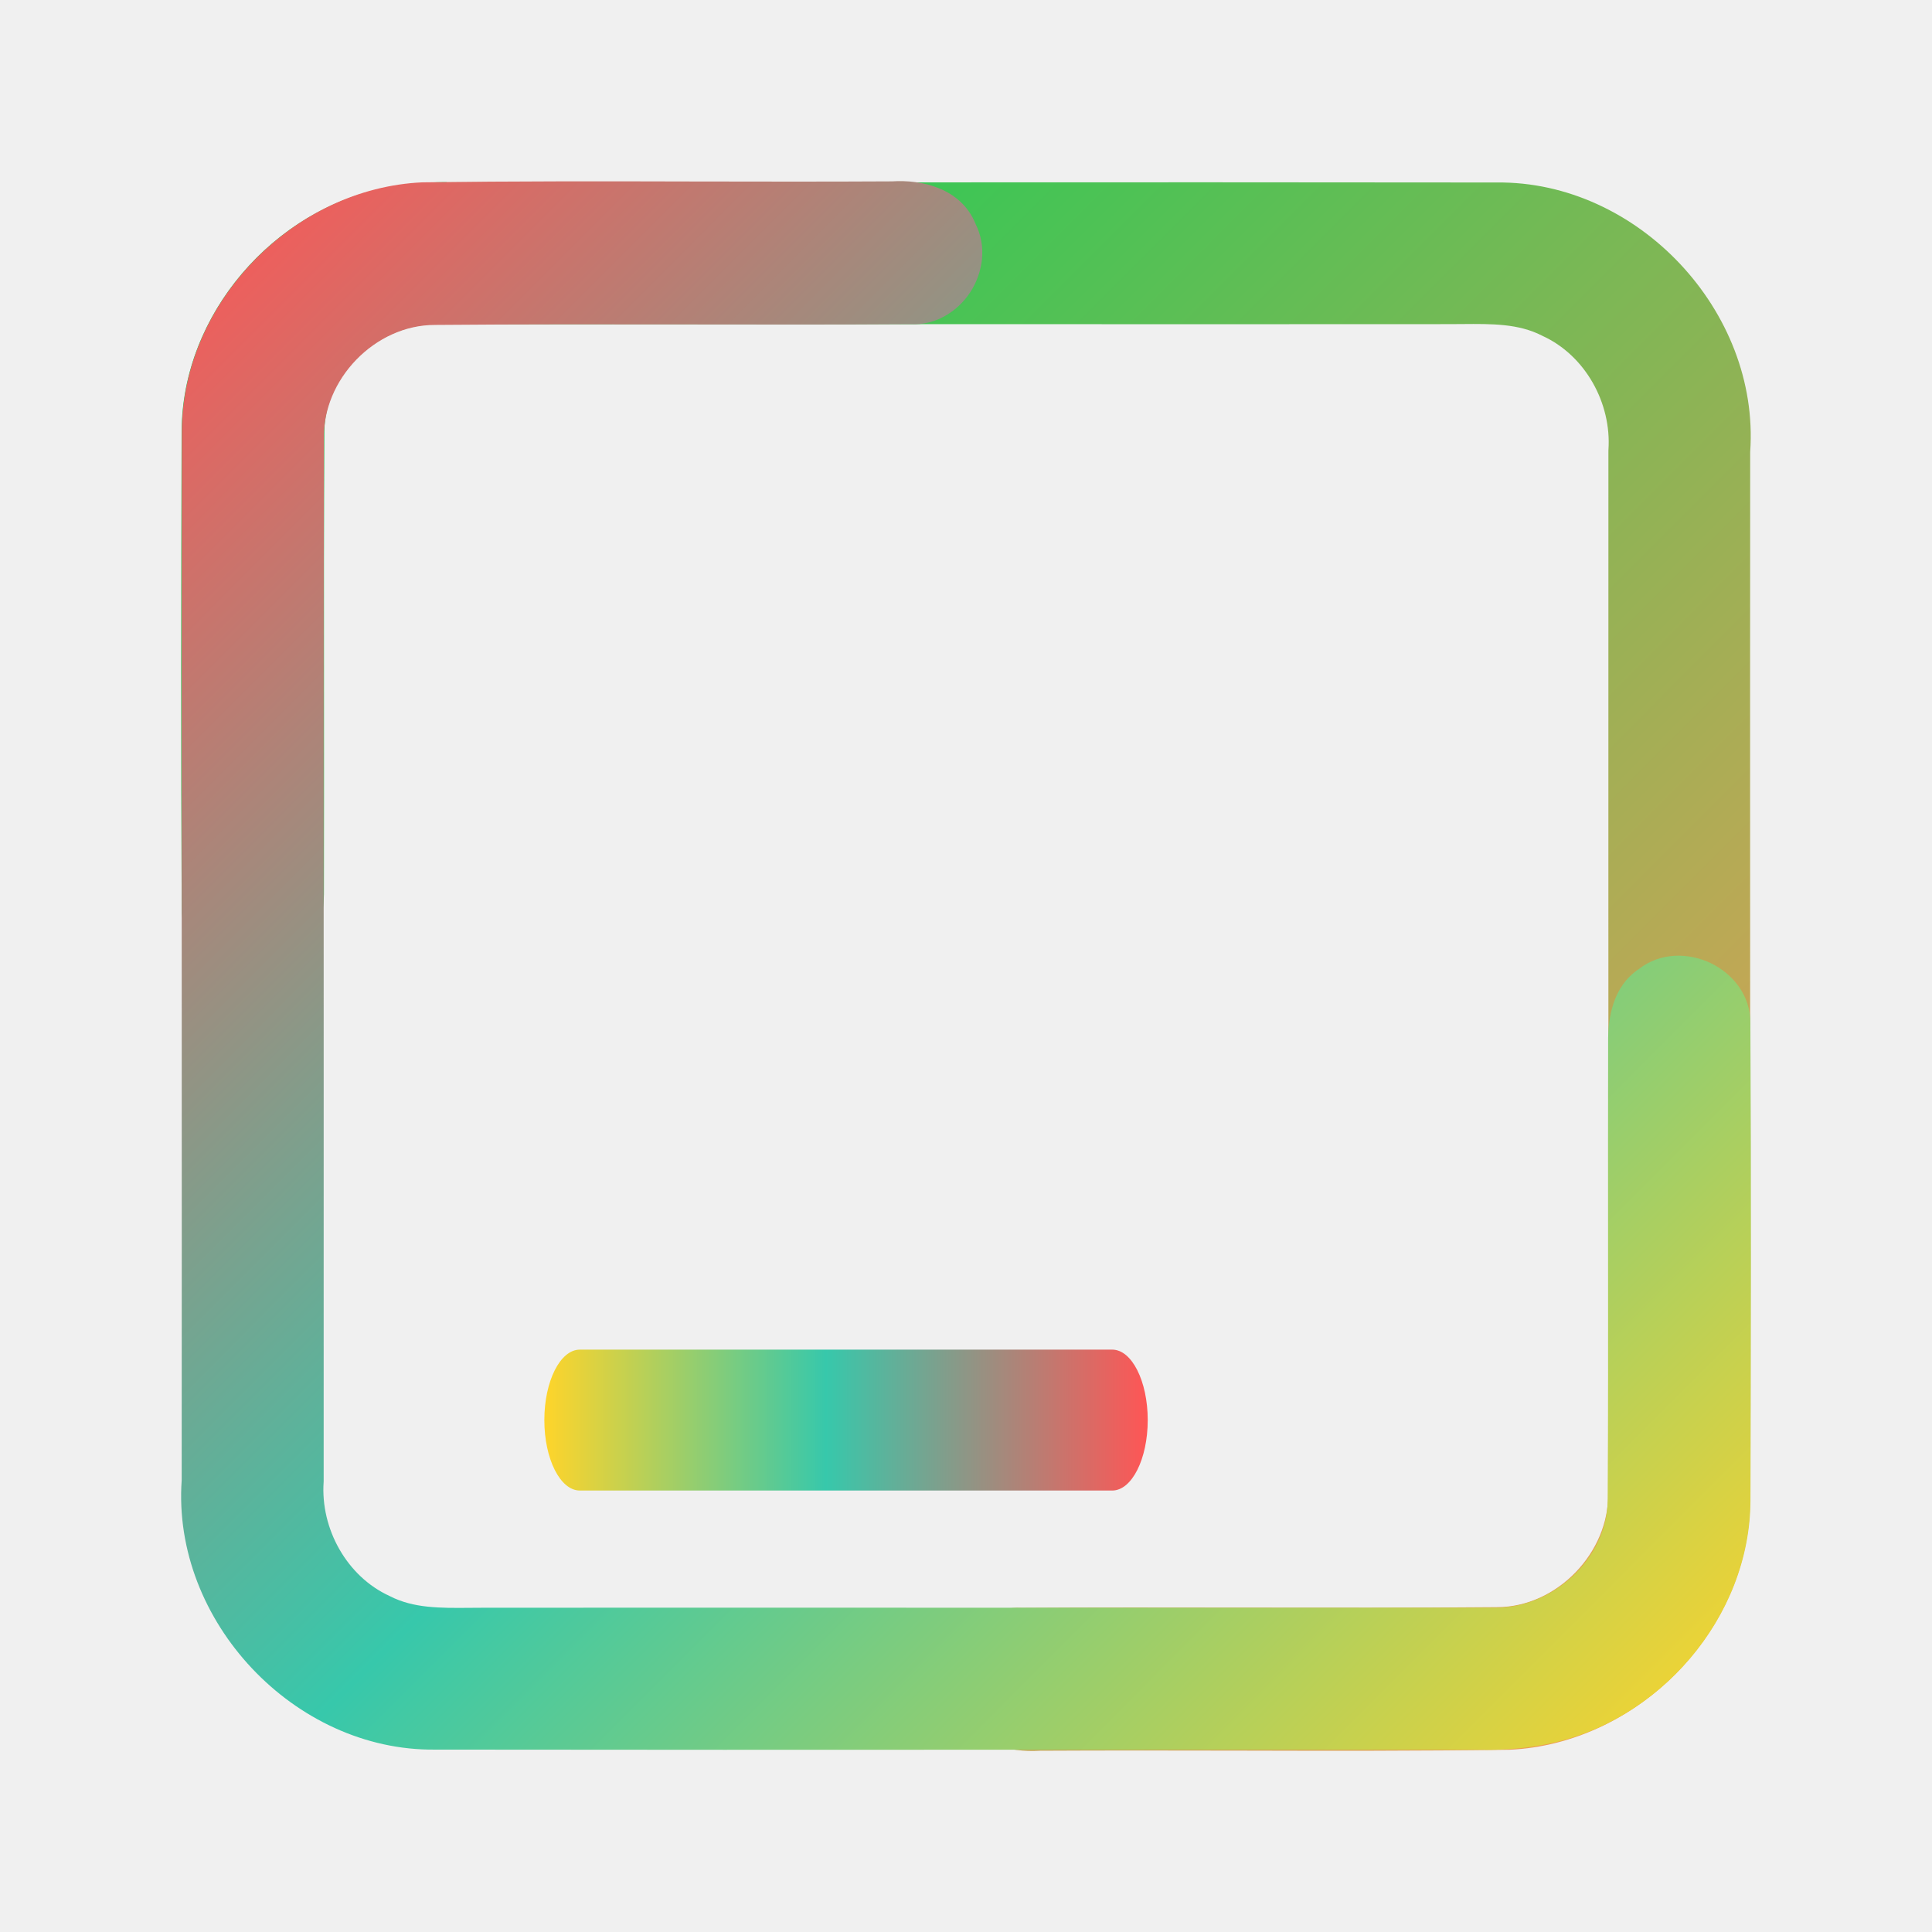
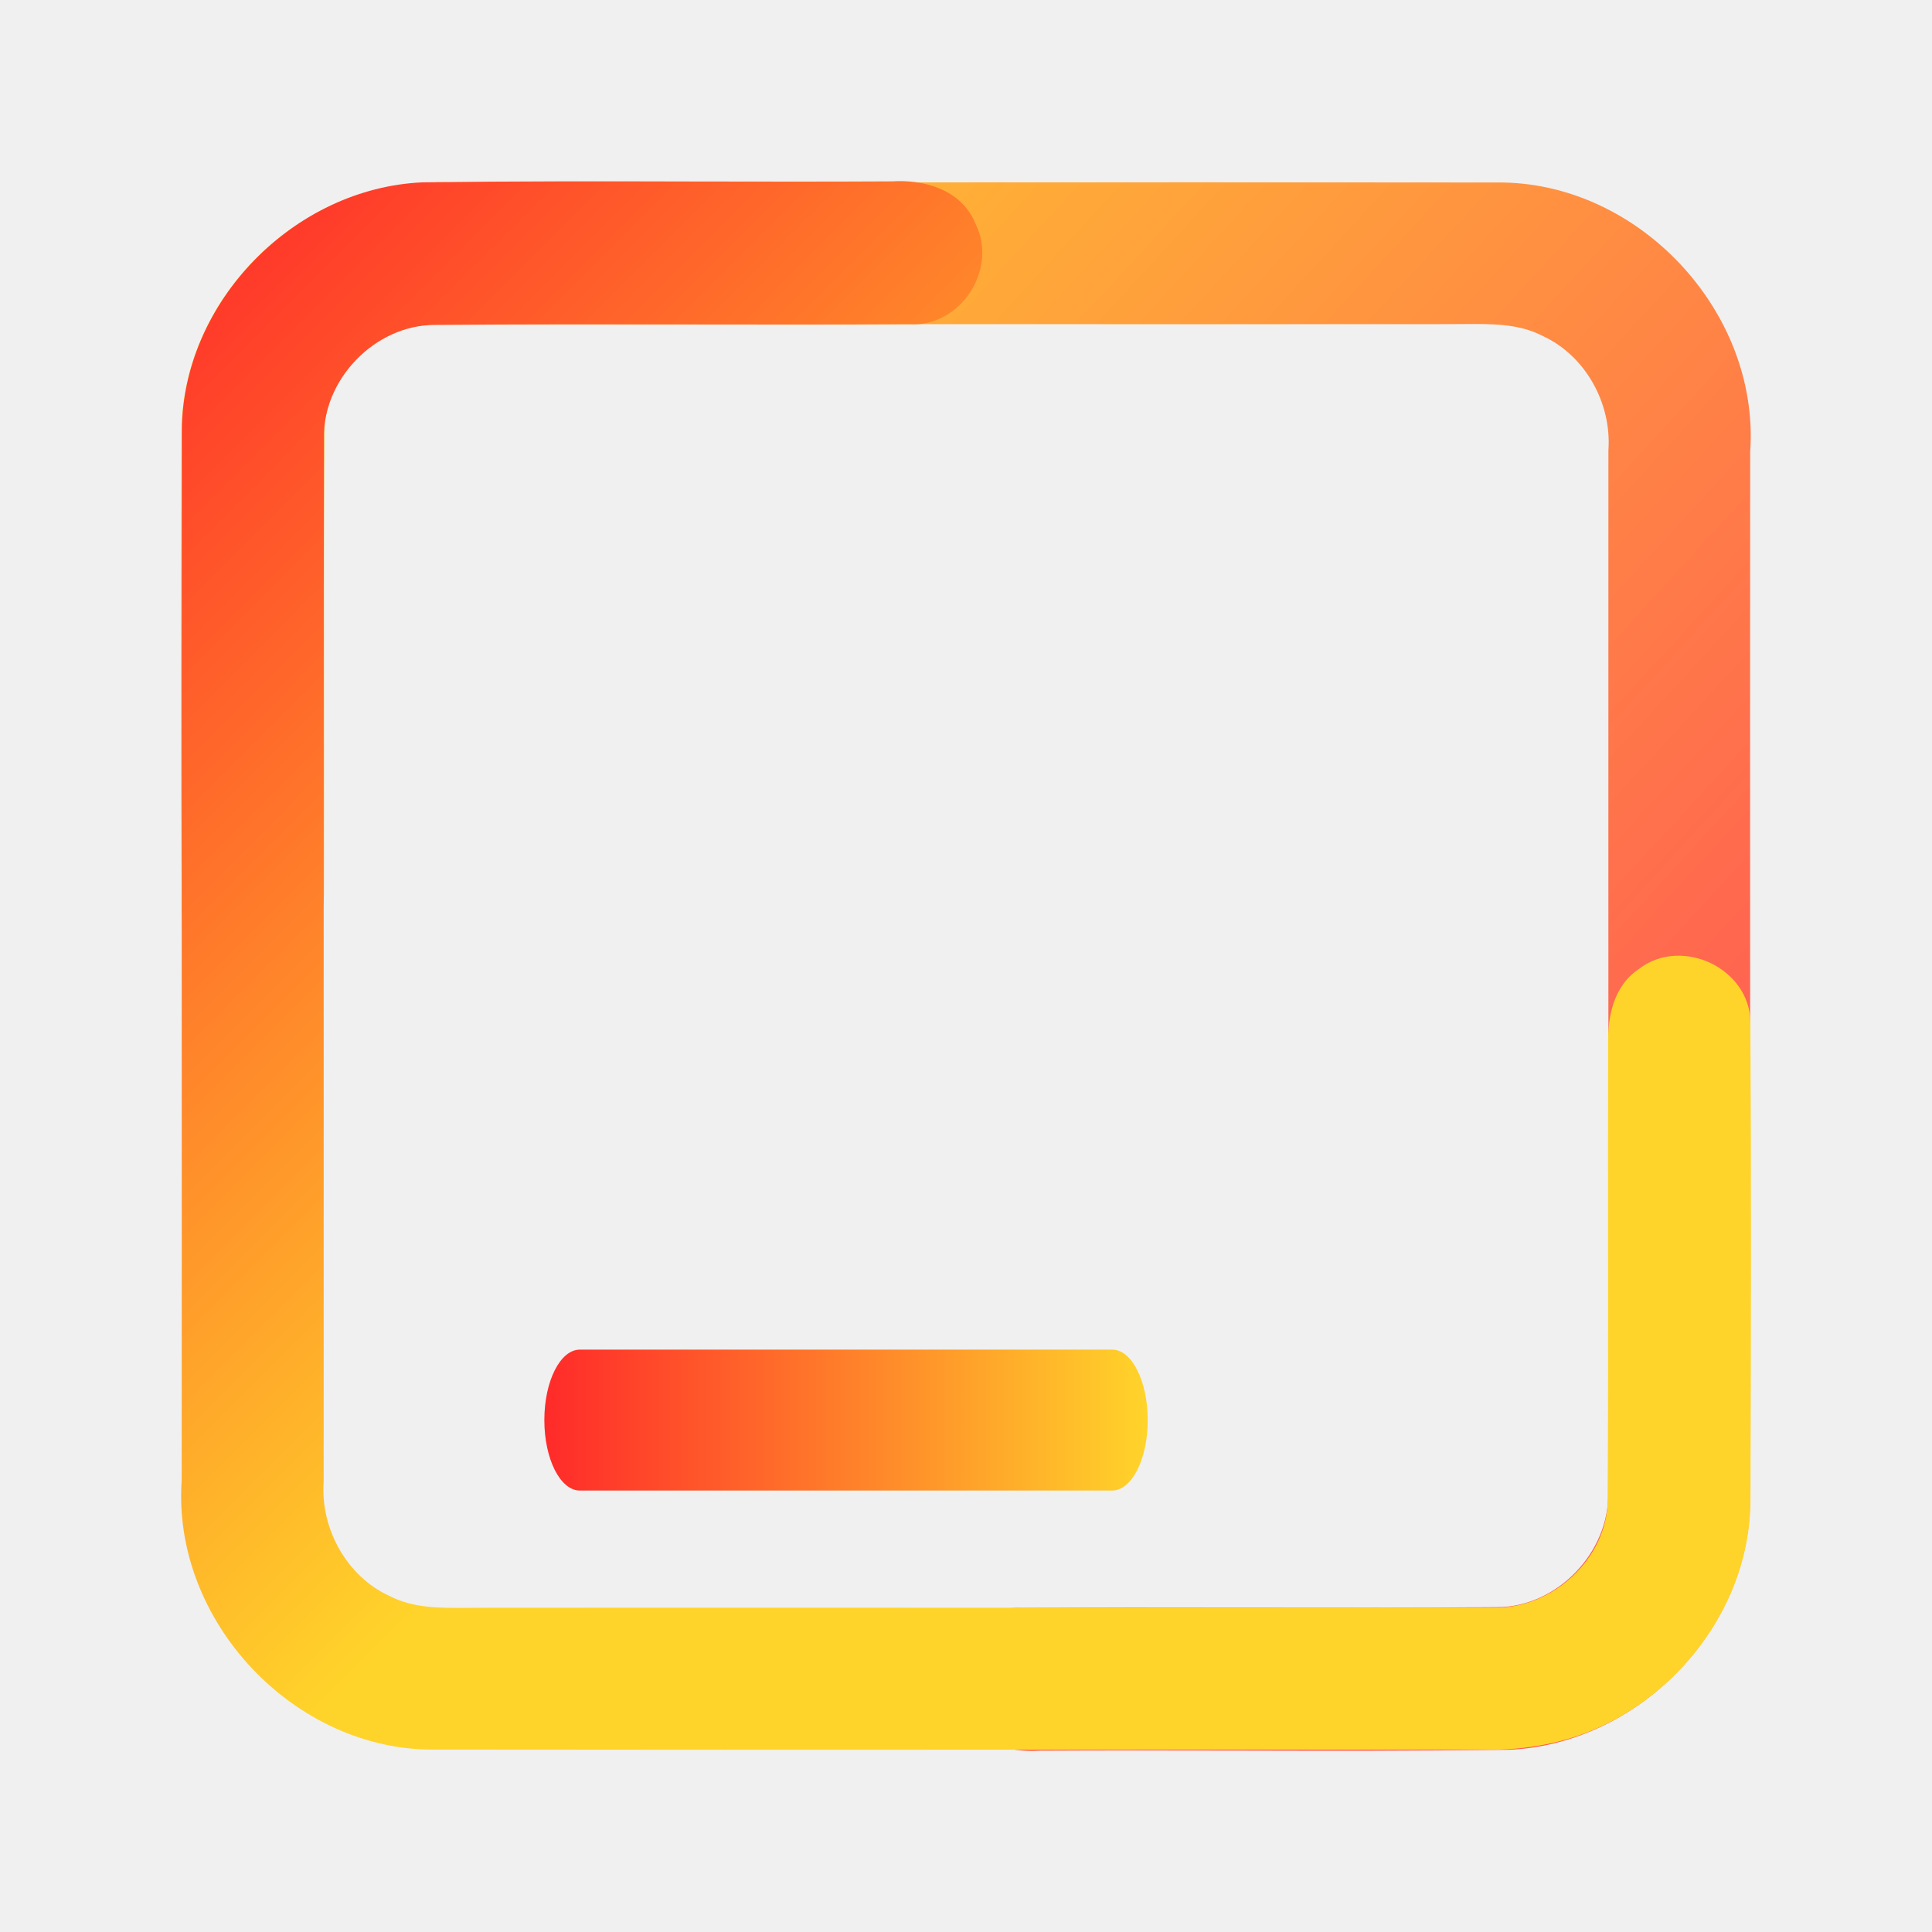
<svg xmlns="http://www.w3.org/2000/svg" xmlns:xlink="http://www.w3.org/1999/xlink" width="16" height="16" viewBox="0 0 16 16" fill="none" version="1.1" id="svg19">
  <defs id="defs19">
+     <linearGradient id="linearGradient3">
+       <stop style="stop-color:#ff2a2a;stop-opacity:1" offset="0" id="stop25" />
+       <stop style="stop-color:#ffd42a;stop-opacity:1" offset="1" id="stop26" />
+     </linearGradient>
    <linearGradient id="paint0_linear_618_217" x1="28.3" y1="105.828" x2="128.452" y2="17.594" gradientUnits="userSpaceOnUse">
      <stop stop-color="#FE0844" id="stop4" />
      <stop offset="1" stop-color="#FEE502" id="stop5" />
    </linearGradient>
    <linearGradient id="paint1_linear_618_217" x1="28.3" y1="105.828" x2="128.452" y2="17.594" gradientUnits="userSpaceOnUse">
      <stop stop-color="#FE0844" id="stop6" />
      <stop offset="1" stop-color="#FEE502" id="stop7" />
    </linearGradient>
    <linearGradient id="paint2_linear_618_217" x1="17.093" y1="113.266" x2="61.169" y2="74.645" gradientUnits="userSpaceOnUse">
      <stop stop-color="#FE0844" id="stop8" />
      <stop offset="1" stop-color="#FEE502" id="stop9" />
    </linearGradient>
    <linearGradient id="paint3_linear_618_217" x1="17.093" y1="113.266" x2="61.169" y2="74.645" gradientUnits="userSpaceOnUse">
      <stop stop-color="#FE0844" id="stop10" />
      <stop offset="1" stop-color="#FEE502" id="stop11" />
    </linearGradient>
    <linearGradient id="paint4_linear_618_217" x1="14.1" y1="115.19" x2="43.628" y2="89.346" gradientUnits="userSpaceOnUse">
      <stop stop-color="#FE0844" id="stop12" />
      <stop offset="1" stop-color="#FEB302" id="stop13" />
    </linearGradient>
    <linearGradient id="paint5_linear_618_217" x1="14.1" y1="115.19" x2="43.628" y2="89.346" gradientUnits="userSpaceOnUse">
      <stop stop-color="#FE0844" id="stop14" />
      <stop offset="1" stop-color="#FEB302" id="stop15" />
    </linearGradient>
    <linearGradient id="paint6_linear_618_217" x1="10.809" y1="117.233" x2="23.874" y2="105.793" gradientUnits="userSpaceOnUse">
      <stop stop-color="#FE0844" id="stop16" />
      <stop offset="1" stop-color="#FEB302" id="stop17" />
    </linearGradient>
    <linearGradient id="paint7_linear_618_217" x1="10.809" y1="117.233" x2="23.874" y2="105.793" gradientUnits="userSpaceOnUse">
      <stop stop-color="#FE0844" id="stop18" />
      <stop offset="1" stop-color="#FEB302" id="stop19" />
    </linearGradient>
-     <linearGradient xlink:href="#linearGradient19" id="linearGradient21" x1="1.5" y1="1.508" x2="14.5" y2="14.492" gradientUnits="userSpaceOnUse" gradientTransform="matrix(1,0,0,1.000597,4.8360758e-6,-8.9577228e-4)" />
+     <linearGradient xlink:href="#linearGradient19" id="linearGradient21" x1="1.5" y1="1.508" x2="13.32" y2="12.353" gradientUnits="userSpaceOnUse" gradientTransform="matrix(1,0,0,1.000597,4.8360758e-6,-8.9577228e-4)" />
    <linearGradient id="linearGradient19">
-       <stop style="stop-color:#00d455;stop-opacity:1" offset="0" id="stop20" />
-       <stop style="stop-color:#ff9955;stop-opacity:1" offset="1" id="stop21" />
+       <stop style="stop-color:#ffd42a;stop-opacity:1" offset="0" id="stop20" />
+       <stop style="stop-color:#ff5555;stop-opacity:1" offset="1" id="stop21" />
    </linearGradient>
    <linearGradient xlink:href="#linearGradient2" id="linearGradient1" gradientUnits="userSpaceOnUse" x1="1.5" y1="1.508" x2="14.5" y2="14.492" gradientTransform="matrix(-1,0,0,-1.000597,16.00001,16.00096)" />
    <linearGradient id="linearGradient2">
      <stop style="stop-color:#ffd42a;stop-opacity:1" offset="0" id="stop1" />
-       <stop style="stop-color:#37c8ab;stop-opacity:1" offset="0.467" id="stop3" />
-       <stop style="stop-color:#ff5555;stop-opacity:1" offset="1" id="stop2" />
+       <stop style="stop-color:#ffd42a;stop-opacity:1" offset="0.467" id="stop3" />
+       <stop style="stop-color:#ff2a2a;stop-opacity:1" offset="1" id="stop2" />
    </linearGradient>
    <linearGradient id="paint6_linear" x1="24.368" y1="17" x2="24.368" y2="33.63" gradientUnits="userSpaceOnUse">
      <stop stop-color="#00FFE0" id="stop21-3" />
      <stop offset="1" stop-color="#078AA7" id="stop22" />
    </linearGradient>
    <clipPath clipPathUnits="userSpaceOnUse" id="clipPath25">
      <g id="g26">
        <rect width="64" height="64" fill="#ffffff" id="rect26" x="0" y="0" />
      </g>
    </clipPath>
    <linearGradient id="paint4_linear" x1="37.668" y1="17.067" x2="37.668" y2="33.696" gradientUnits="userSpaceOnUse">
      <stop stop-color="#00FFE0" id="stop17-6" />
      <stop offset="1" stop-color="#078AA7" id="stop18-7" />
    </linearGradient>
    <clipPath clipPathUnits="userSpaceOnUse" id="clipPath27">
      <g id="g28">
        <rect width="64" height="64" fill="#ffffff" id="rect28" x="0" y="0" />
      </g>
    </clipPath>
    <linearGradient id="paint5_linear" x1="41.973" y1="30.37" x2="41.973" y2="33.696" gradientUnits="userSpaceOnUse">
      <stop stop-color="#00FFE0" id="stop19-5" />
      <stop offset="1" stop-color="#078AA7" id="stop20-3" />
    </linearGradient>
    <clipPath clipPathUnits="userSpaceOnUse" id="clipPath26">
      <g id="g27">
        <rect width="64" height="64" fill="#ffffff" id="rect27" x="0" y="0" />
      </g>
    </clipPath>
    <linearGradient id="paint6_linear-5" x1="24.368" y1="17" x2="24.368" y2="33.63" gradientUnits="userSpaceOnUse">
      <stop stop-color="#00FFE0" id="stop21-6" />
      <stop offset="1" stop-color="#078AA7" id="stop22-2" />
    </linearGradient>
    <clipPath clipPathUnits="userSpaceOnUse" id="clipPath25-9">
      <g id="g26-1">
        <rect width="64" height="64" fill="#ffffff" id="rect26-2" x="0" y="0" />
      </g>
    </clipPath>
    <linearGradient id="paint7_linear" x1="24.753" y1="43.674" x2="24.753" y2="47" gradientUnits="userSpaceOnUse">
      <stop stop-color="#00FFE0" id="stop23" />
      <stop offset="1" stop-color="#078AA7" id="stop24" />
    </linearGradient>
    <clipPath clipPathUnits="userSpaceOnUse" id="clipPath24">
      <g id="g25">
        <rect width="64" height="64" fill="#ffffff" id="rect25" x="0" y="0" />
      </g>
    </clipPath>
    <linearGradient id="paint5_linear_641_96" x1="22" y1="34" x2="22" y2="18" gradientUnits="userSpaceOnUse">
      <stop stop-color="#BB63FF" id="stop18-3" />
      <stop offset="1" stop-color="#B300F2" id="stop19-6" />
    </linearGradient>
    <linearGradient id="paint6_linear_641_96" x1="38.093" y1="34" x2="38.093" y2="18" gradientUnits="userSpaceOnUse">
      <stop stop-color="#BB63FF" id="stop20-7" />
      <stop offset="1" stop-color="#B300F2" id="stop21-5" />
    </linearGradient>
    <linearGradient id="paint4_linear_641_96" x1="nan" y1="nan" x2="nan" y2="nan" gradientUnits="userSpaceOnUse" gradientTransform="matrix(0.1715828,0,0,-1,-14.68849,44.35697)">
      <stop stop-color="#BB63FF" id="stop16-5" />
      <stop offset="1" stop-color="#B300F2" id="stop17-62" />
    </linearGradient>
    <linearGradient id="linearGradient28" x1="0" x2="0" y1="0" y2="1">
      <stop offset="0" style="stop-color:#00d3d3;stop-opacity:1;" id="stop27" />
      <stop offset="1" style="stop-color:#ac8adf;stop-opacity:1;" id="stop28" />
    </linearGradient>
    <linearGradient id="paint5_linear-7" x1="36" y1="29.07" x2="44.001" y2="29.07" gradientUnits="userSpaceOnUse">
      <stop stop-color="#F237EF" id="stop17-5" />
      <stop offset="0.987" stop-color="#FC5252" id="stop18-35" />
    </linearGradient>
    <clipPath clipPathUnits="userSpaceOnUse" id="clipPath21">
      <g id="g22">
        <rect width="64" height="64" fill="#ffffff" id="rect22" x="0" y="0" />
      </g>
    </clipPath>
    <linearGradient id="paint6_linear-6" x1="20" y1="29.035" x2="28" y2="29.035" gradientUnits="userSpaceOnUse">
-       <stop stop-color="#F237EF" id="stop19-2" style="stop-color:#00d4aa;stop-opacity:1" />
+       <stop stop-color="#F237EF" id="stop19-2" style="stop-color:#ffd42a;stop-opacity:1" />
      <stop offset="0.987" stop-color="#FC5252" id="stop20-9" />
    </linearGradient>
    <clipPath clipPathUnits="userSpaceOnUse" id="clipPath20">
      <g id="g21">
        <rect width="64" height="64" fill="#ffffff" id="rect21" x="0" y="0" />
      </g>
    </clipPath>
-     <linearGradient id="paint6_linear-6-6" x1="35.681" y1="25.07" x2="43.681" y2="25.07" gradientUnits="userSpaceOnUse" gradientTransform="translate(-15.68063,4.1909484e-5)">
-       <stop stop-color="#F237EF" id="stop19-2-7" style="stop-color:#37c8ab;stop-opacity:1" />
+     <linearGradient id="paint6_linear-6-6" x1="35.681" y1="29.07" x2="45.681" y2="28.799" gradientUnits="userSpaceOnUse" gradientTransform="translate(-15.68063,4.1909484e-5)" xlink:href="#linearGradient3">
+       <stop stop-color="#F237EF" id="stop19-2-7" style="stop-color:#ffdd55;stop-opacity:1" />
      <stop offset="0.987" stop-color="#FC5252" id="stop20-9-5" />
    </linearGradient>
    <clipPath clipPathUnits="userSpaceOnUse" id="clipPath20-3">
      <g id="g21-5">
        <rect width="64" height="64" fill="#ffffff" id="rect21-6" x="0" y="0" />
      </g>
    </clipPath>
-     <linearGradient xlink:href="#linearGradient2" id="linearGradient26" x1="4.508" y1="11.761" x2="9.506" y2="11.761" gradientUnits="userSpaceOnUse" />
+     <linearGradient xlink:href="#linearGradient3" id="linearGradient26" x1="4.508" y1="11.761" x2="9.506" y2="11.761" gradientUnits="userSpaceOnUse" />
  </defs>
  <path d="m 3.698,1.508 -6.267e-4,3.5e-6 C 3.535,1.509 3.37,1.519 3.205,1.553 2.265,1.73 1.508,2.605 1.504,3.571 l -1.2e-6,1.401e-4 c -0.004,1.318 -0.007,2.636 8.008e-4,3.953 -0.003,0.234 0.15,0.414 0.331,0.5 0.18,0.085 0.413,0.09 0.592,-0.05 0.218,-0.145 0.257,-0.409 0.255,-0.605 0.001,-0.543 9.866e-4,-1.086 5.92e-4,-1.629 -5.224e-4,-0.723 -0.001,-1.446 0.003,-2.17 0.006,-0.478 0.457,-0.894 0.939,-0.885 l 0.001,2.34e-5 h 9.916e-4 c 1.469,-0.002 2.937,-0.001 4.405,-6.325e-4 1.321,4.919e-4 2.643,9.721e-4 3.965,-1.757e-4 0.038,0 0.076,-3.514e-4 0.113,-7.028e-4 0.245,-0.002 0.465,-0.004 0.66,0.096 l 0.002,0.001 0.002,0.001 c 0.353,0.161 0.573,0.556 0.546,0.945 l -2.33e-4,0.004 v 0.004 c -6.96e-4,1.118 -4.63e-4,2.237 -2.32e-4,3.355 4.65e-4,1.757 8.14e-4,3.514 -0.002,5.271 v 0.001 0.001 c 0.011,0.494 -0.425,0.948 -0.921,0.947 l -0.001,1.18e-4 c -0.704,0.006 -1.405,0.005 -2.107,0.004 -0.608,-8.2e-4 -1.216,-0.002 -1.827,0.002 -0.213,-0.012 -0.395,0.107 -0.499,0.266 -0.104,0.159 -0.14,0.374 -0.043,0.565 0.059,0.148 0.174,0.242 0.301,0.294 0.125,0.052 0.266,0.066 0.391,0.058 0.547,-0.003 1.095,-0.002 1.645,-0.001 0.747,0.002 1.495,0.003 2.24,-0.007 h 0.002 l 0.002,-1.17e-4 c 1.061,-0.047 1.987,-0.988 1.992,-2.058 v -3.51e-4 c 0.002,-1.594 0.002,-3.188 0.001,-4.782 -3.48e-4,-1.303 -6.96e-4,-2.606 3.48e-4,-3.908 0.082,-1.166 -0.933,-2.244 -2.099,-2.231 -1.595,-0.002 -3.19,-0.002 -4.784,-0.001 -1.305,3.806e-4 -2.609,7.613e-4 -3.914,-3.292e-4 z" stroke-width="0.233" id="path1" style="fill:url(#linearGradient21);fill-opacity:1" />
  <path d="m 12.302,14.492 6.27e-4,-4e-6 c 0.163,-8.25e-4 0.328,-0.012 0.493,-0.045 0.94,-0.177 1.697,-1.052 1.701,-2.019 l 2e-6,-1.4e-4 c 0.004,-1.318 0.007,-2.636 -8.01e-4,-3.953 0.003,-0.234 -0.15,-0.414 -0.331,-0.5 -0.18,-0.085 -0.413,-0.09 -0.592,0.05 -0.218,0.145 -0.257,0.409 -0.255,0.605 -0.001,0.543 -9.87e-4,1.086 -5.92e-4,1.629 5.22e-4,0.723 0.001,1.446 -0.003,2.17 -0.006,0.478 -0.457,0.894 -0.939,0.885 l -0.001,-2.3e-5 h -9.91e-4 c -1.469,0.002 -2.937,0.001 -4.405,6.32e-4 -1.321,-4.92e-4 -2.643,-9.71e-4 -3.965,1.77e-4 -0.038,0 -0.076,3.51e-4 -0.113,7.03e-4 -0.245,0.002 -0.465,0.004 -0.66,-0.096 l -0.002,-0.001 -0.002,-9.93e-4 c -0.353,-0.161 -0.573,-0.556 -0.546,-0.945 l 2.33e-4,-0.004 v -0.004 c 6.96e-4,-1.118 4.63e-4,-2.237 2.32e-4,-3.355 -4.65e-4,-1.757 -8.14e-4,-3.514 0.002,-5.271 v -0.001 -0.001 C 2.669,3.144 3.105,2.69 3.602,2.691 l 0.001,-1.17e-4 c 0.704,-0.006 1.405,-0.005 2.107,-0.004 0.608,8.205e-4 1.216,0.002 1.827,-0.002 C 7.75,2.697 7.932,2.578 8.036,2.419 8.139,2.259 8.175,2.045 8.079,1.854 8.02,1.706 7.905,1.612 7.778,1.56 7.653,1.508 7.512,1.494 7.387,1.502 c -0.547,0.003 -1.095,0.002 -1.645,0.001 -0.747,-0.002 -1.495,-0.003 -2.24,0.007 h -0.002 l -0.002,1.17e-4 c -1.061,0.047 -1.987,0.988 -1.992,2.058 v 3.512e-4 c -0.002,1.594 -0.002,3.188 -0.001,4.782 3.48e-4,1.303 6.96e-4,2.606 -3.48e-4,3.908 -0.082,1.166 0.933,2.244 2.099,2.231 1.595,0.002 3.19,0.002 4.784,0.001 1.305,-3.82e-4 2.609,-7.62e-4 3.914,3.28e-4 z" stroke-width="0.233" id="path1-7" style="fill:url(#linearGradient1);fill-opacity:1" />
-   <rect class="ColorScheme-Text" width="4.997" height="1.167" x="4.508" y="11.177" id="rect23" style="color:#d5c289;fill:url(#linearGradient26);stroke-width:1.394" ry="0.626" rx="0.294" />
+   <rect class="ColorScheme-Text" width="4.997" height="1.167" x="4.508" y="11.177" id="rect23" style="color:#d5c289;fill:url(#linearGradient26);stroke-width:1.394;fill-opacity:1" ry="0.626" rx="0.294" />
  <path d="m 20,37.07 v -16 z m 8,0 -4,-6 z m -8,-8 c 0,0 8,0.929 8,-4 0,-4.929 -8,-4 -8,-4 z" stroke="url(#paint6_linear)" stroke-width="4" stroke-linecap="round" stroke-linejoin="round" id="path7-2" style="stroke:url(#paint6_linear-6)" clip-path="url(#clipPath20)" transform="matrix(0.253318,0,0,0.253318,-0.03690883,-0.04795635)" />
  <path d="m 20,37.07 v -16 z m 8,0 -4,-6 z m -8,-8 c 0,0 8,0.929 8,-4 0,-4.929 -8,-4 -8,-4 z" stroke="url(#paint6_linear)" stroke-width="4" stroke-linecap="round" stroke-linejoin="round" id="path7-2-9" style="stroke:url(#paint6_linear-6-6)" clip-path="url(#clipPath20-3)" transform="matrix(0.253318,0,0,0.253318,3.935276,-0.04796732)" />
</svg>
